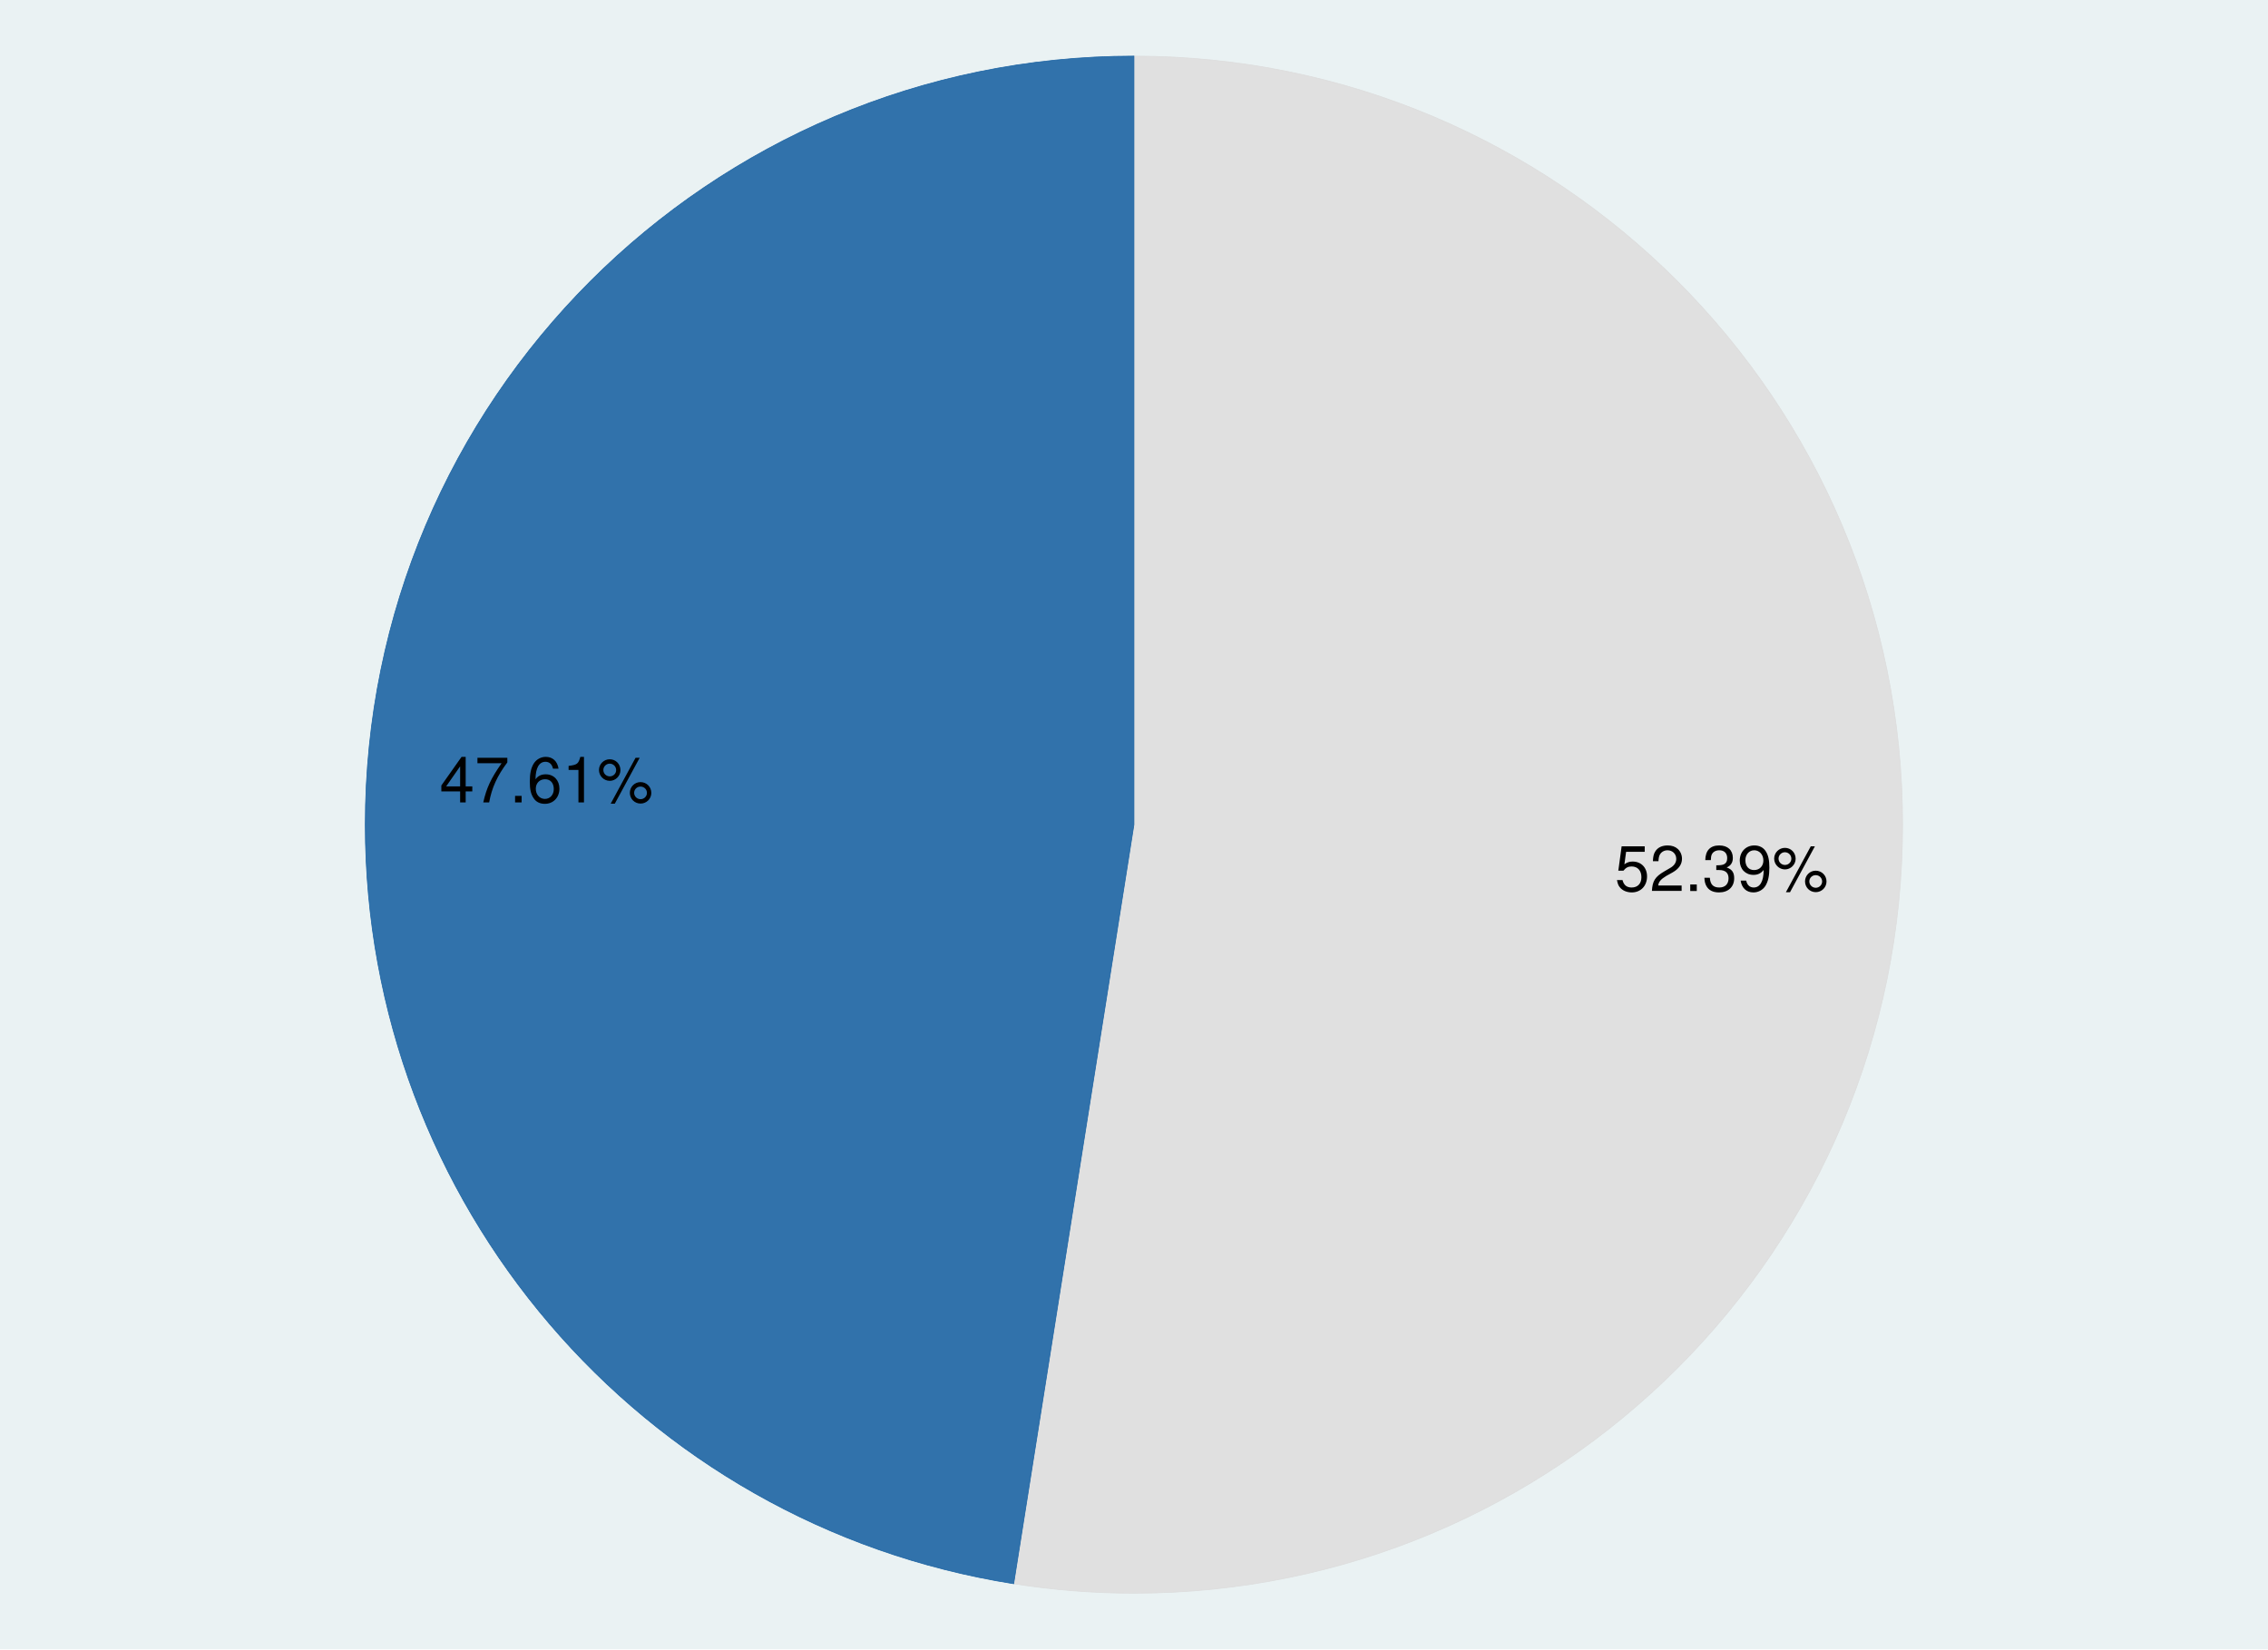
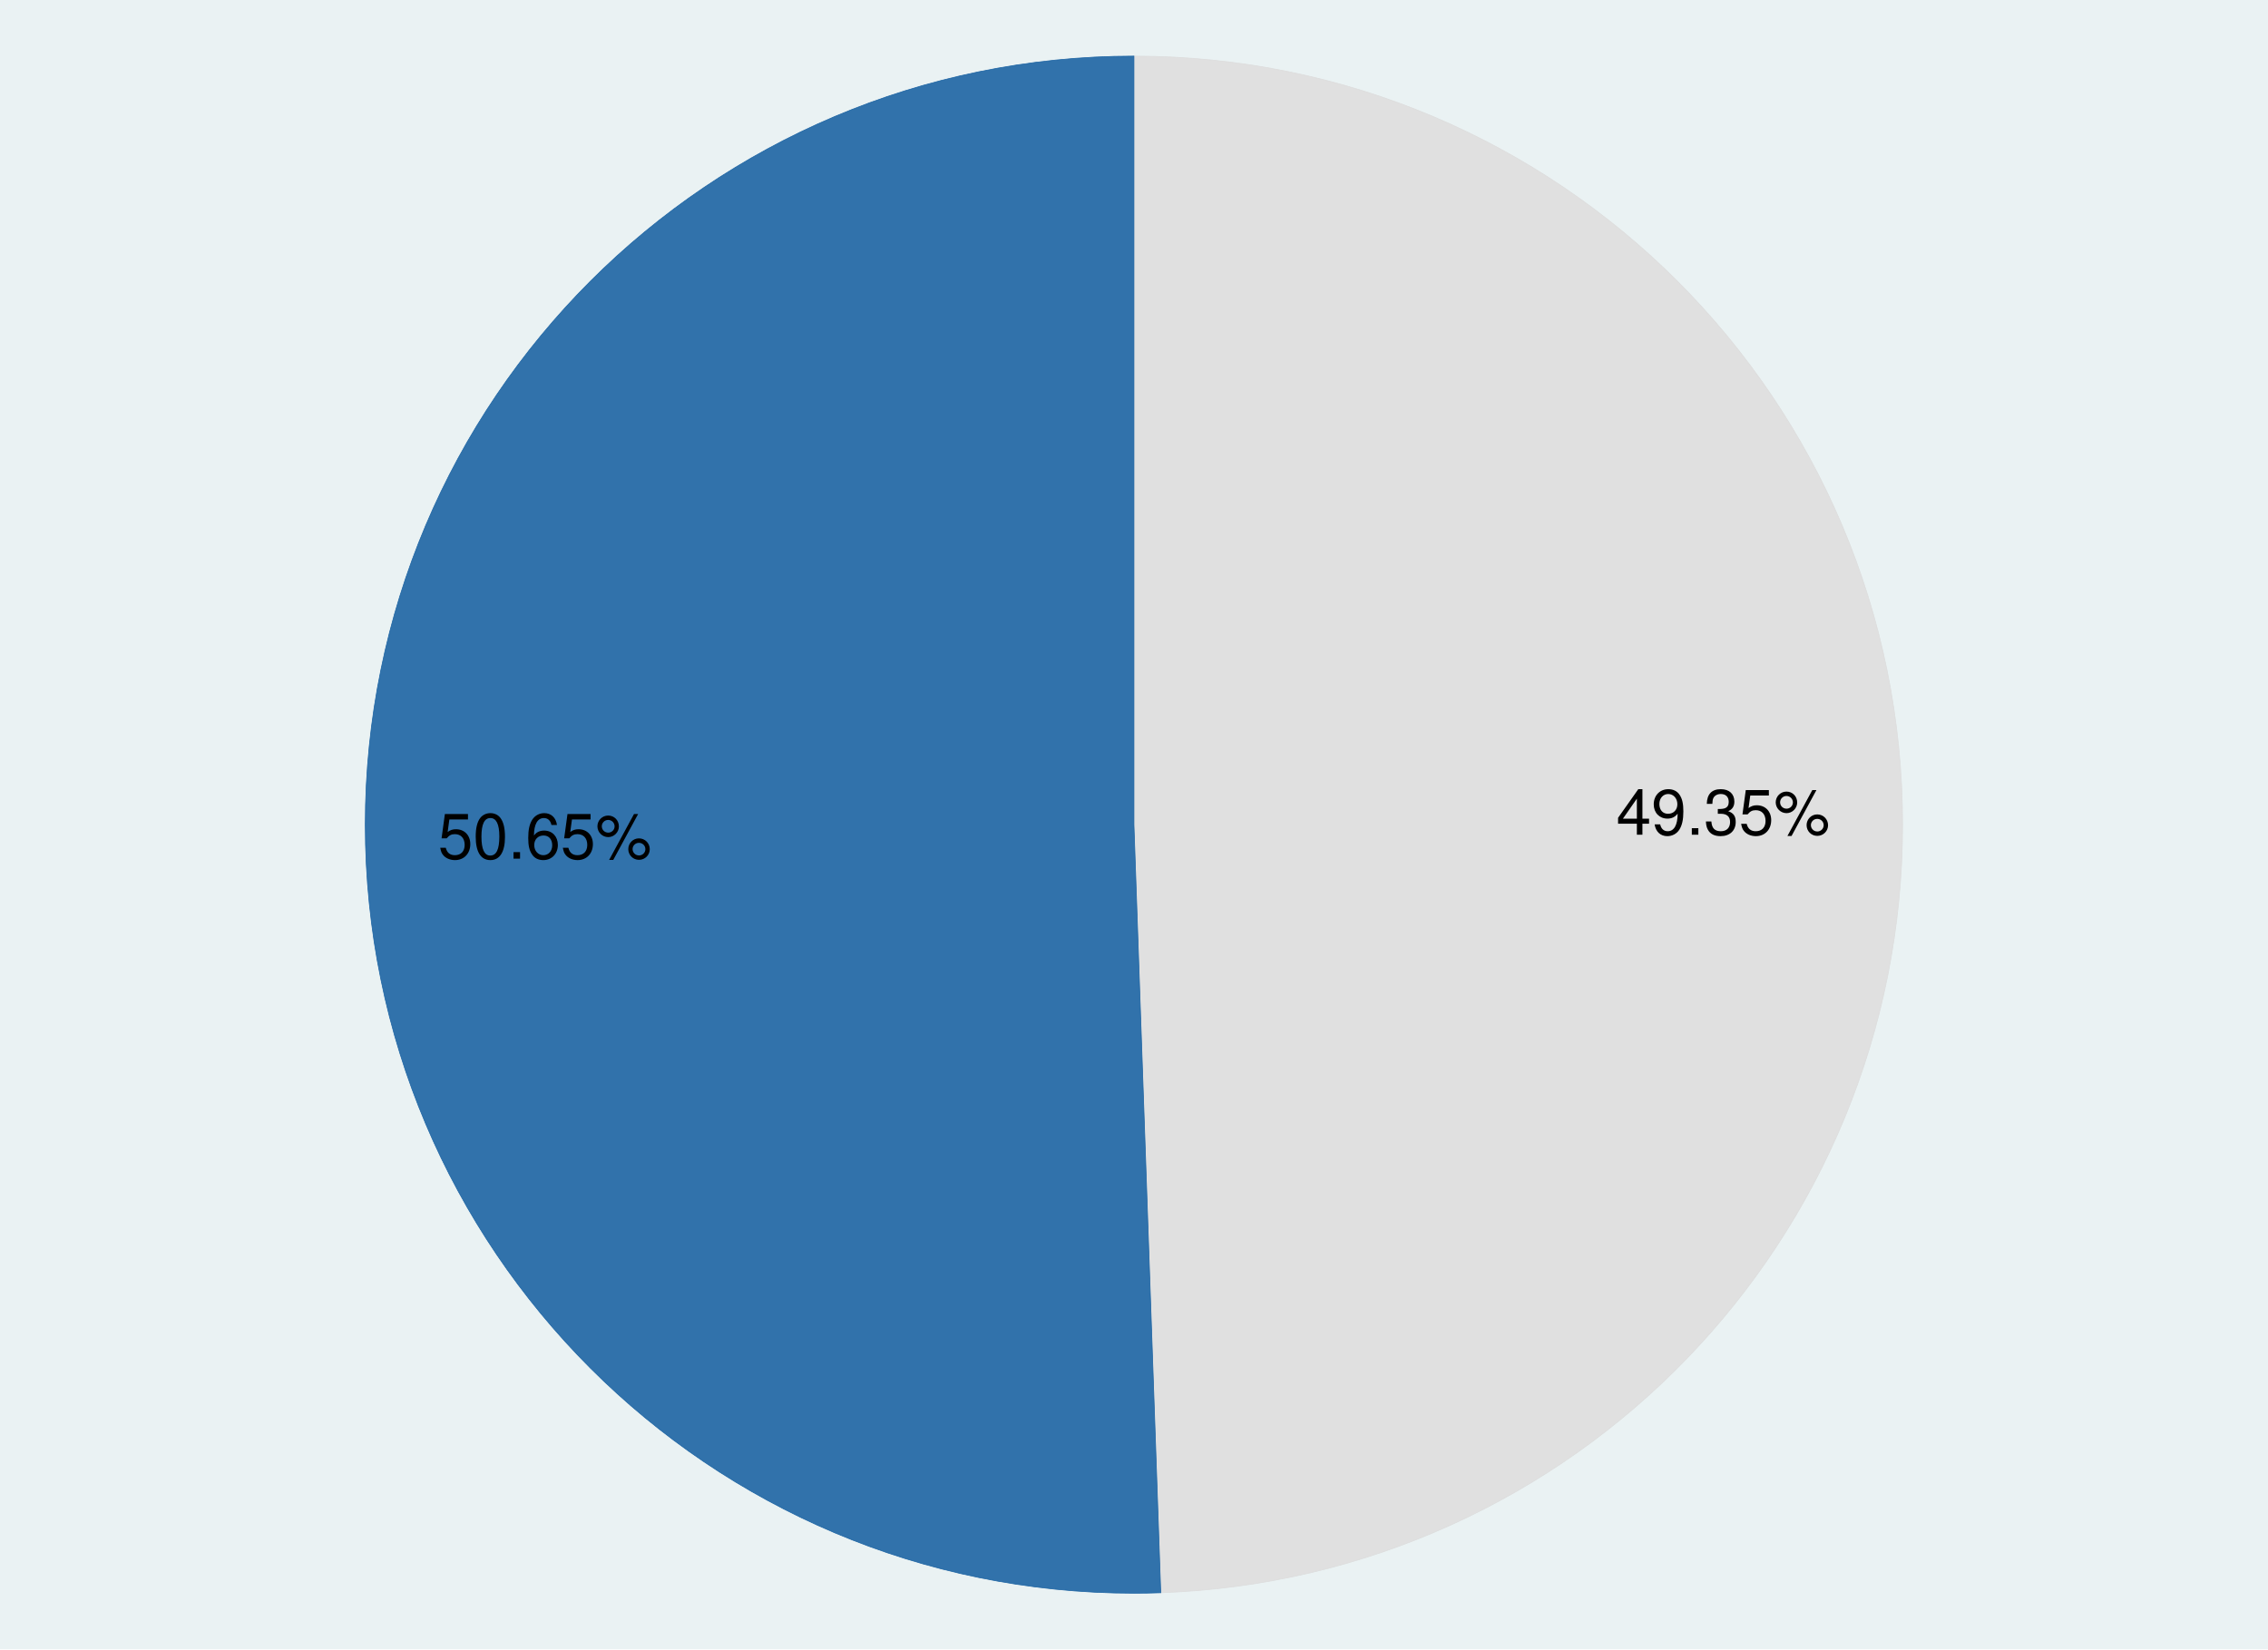
<svg xmlns="http://www.w3.org/2000/svg" viewBox="0 0 528 384" height="384" width="528" xml:space="preserve" id="svg2" version="1.1">
  <defs id="defs6" />
  <g transform="matrix(1.333333,0,0,-1.333333,0,384)" id="g10">
    <g transform="scale(0.1)" id="g12">
      <path id="path14" style="fill:#eaf2f3;fill-opacity:1;fill-rule:nonzero;stroke:none" d="M 0,0 H 3960 V 2880 H 0 Z" />
-       <path id="path16" style="fill:#e0e0e0;fill-opacity:1;fill-rule:nonzero;stroke:none" d="M 1979.88,1439.95 1769.93,114.41 c 69.44,-10.996 139.64,-16.523 209.95,-16.523 741.2,0 1342.07,600.863 1342.07,1342.063 0,741.21 -600.87,1342.07 -1342.07,1342.07" />
-       <path id="path18" style="fill:none;stroke:#dcdcdc;stroke-width:1.2;stroke-linecap:butt;stroke-linejoin:miter;stroke-miterlimit:10;stroke-dasharray:none;stroke-opacity:1" d="M 1979.88,1439.95 1769.93,114.41 c 69.44,-10.996 139.64,-16.523 209.95,-16.523 741.2,0 1342.07,600.863 1342.07,1342.063 0,741.21 -600.87,1342.07 -1342.07,1342.07 z" />
-       <path id="path20" style="fill:#3172ab;fill-opacity:1;fill-rule:nonzero;stroke:none" d="m 1979.88,1439.95 v 1342.07 c -741.21,0 -1342.071,-600.86 -1342.071,-1342.07 0,-660.149 480.101,-1222.27 1132.121,-1325.54" />
-       <path id="path22" style="fill:none;stroke:#1a62a2;stroke-width:1.2;stroke-linecap:butt;stroke-linejoin:miter;stroke-miterlimit:10;stroke-dasharray:none;stroke-opacity:1" d="m 1979.88,1439.95 v 1342.07 c -741.21,0 -1342.071,-600.86 -1342.071,-1342.07 0,-660.149 480.101,-1222.27 1132.121,-1325.54 z" />
+       <path id="path16" style="fill:#e0e0e0;fill-opacity:1;fill-rule:nonzero;stroke:none" d="M 1979.88,1439.95 2026.71,98.703 C 2749.25,123.934 3321.95,716.98 3321.95,1439.95 c 0,741.21 -600.87,1342.07 -1342.07,1342.07" />
+       <path id="path18" style="fill:none;stroke:#dcdcdc;stroke-width:1.2;stroke-linecap:butt;stroke-linejoin:miter;stroke-miterlimit:10;stroke-dasharray:none;stroke-opacity:1" d="M 1979.88,1439.95 2026.71,98.703 C 2749.25,123.934 3321.95,716.98 3321.95,1439.95 c 0,741.21 -600.87,1342.07 -1342.07,1342.07 z" />
+       <path id="path20" style="fill:#3172ab;fill-opacity:1;fill-rule:nonzero;stroke:none" d="m 1979.88,1439.95 v 1342.07 c -741.21,0 -1342.071,-600.86 -1342.071,-1342.07 0,-741.2 600.861,-1342.063 1342.071,-1342.063 15.61,0 31.23,0.274 46.83,0.816" />
+       <path id="path22" style="fill:none;stroke:#1a62a2;stroke-width:1.2;stroke-linecap:butt;stroke-linejoin:miter;stroke-miterlimit:10;stroke-dasharray:none;stroke-opacity:1" d="m 1979.88,1439.95 v 1342.07 c -741.21,0 -1342.071,-600.86 -1342.071,-1342.07 0,-741.2 600.861,-1342.063 1342.071,-1342.063 15.61,0 31.23,0.274 46.83,0.816 z" />
      <g transform="scale(10)" id="g24">
-         <text id="text30" style="font-variant:normal;font-weight:normal;font-size:11.001px;font-family:Helvetica;-inkscape-font-specification:Helvetica;writing-mode:lr-tb;fill:#000000;fill-opacity:1;fill-rule:nonzero;stroke:none" transform="matrix(1,0,0,-1,76.7469,147.881)">
-           <tspan id="tspan26" y="0" x="0 6.117 12.234 15.292 21.409 27.526">47.61%</tspan>
-           <tspan id="tspan28" y="15.469" x="205.19 211.307 217.424 220.482 226.599 232.715">52.39%</tspan>
+         <text id="text30" style="font-variant:normal;font-weight:normal;font-size:11.001px;font-family:Helvetica;-inkscape-font-specification:Helvetica;writing-mode:lr-tb;fill:#000000;fill-opacity:1;fill-rule:nonzero;stroke:none" transform="matrix(1,0,0,-1,76.4746,138.055)">
+           <tspan id="tspan26" y="0" x="0 6.117 12.234 15.292 21.409 27.526">50.65%</tspan>
+           <tspan id="tspan28" y="-4.183" x="205.734 211.851 217.968 221.026 227.143 233.26">49.35%</tspan>
        </text>
      </g>
    </g>
  </g>
</svg>
